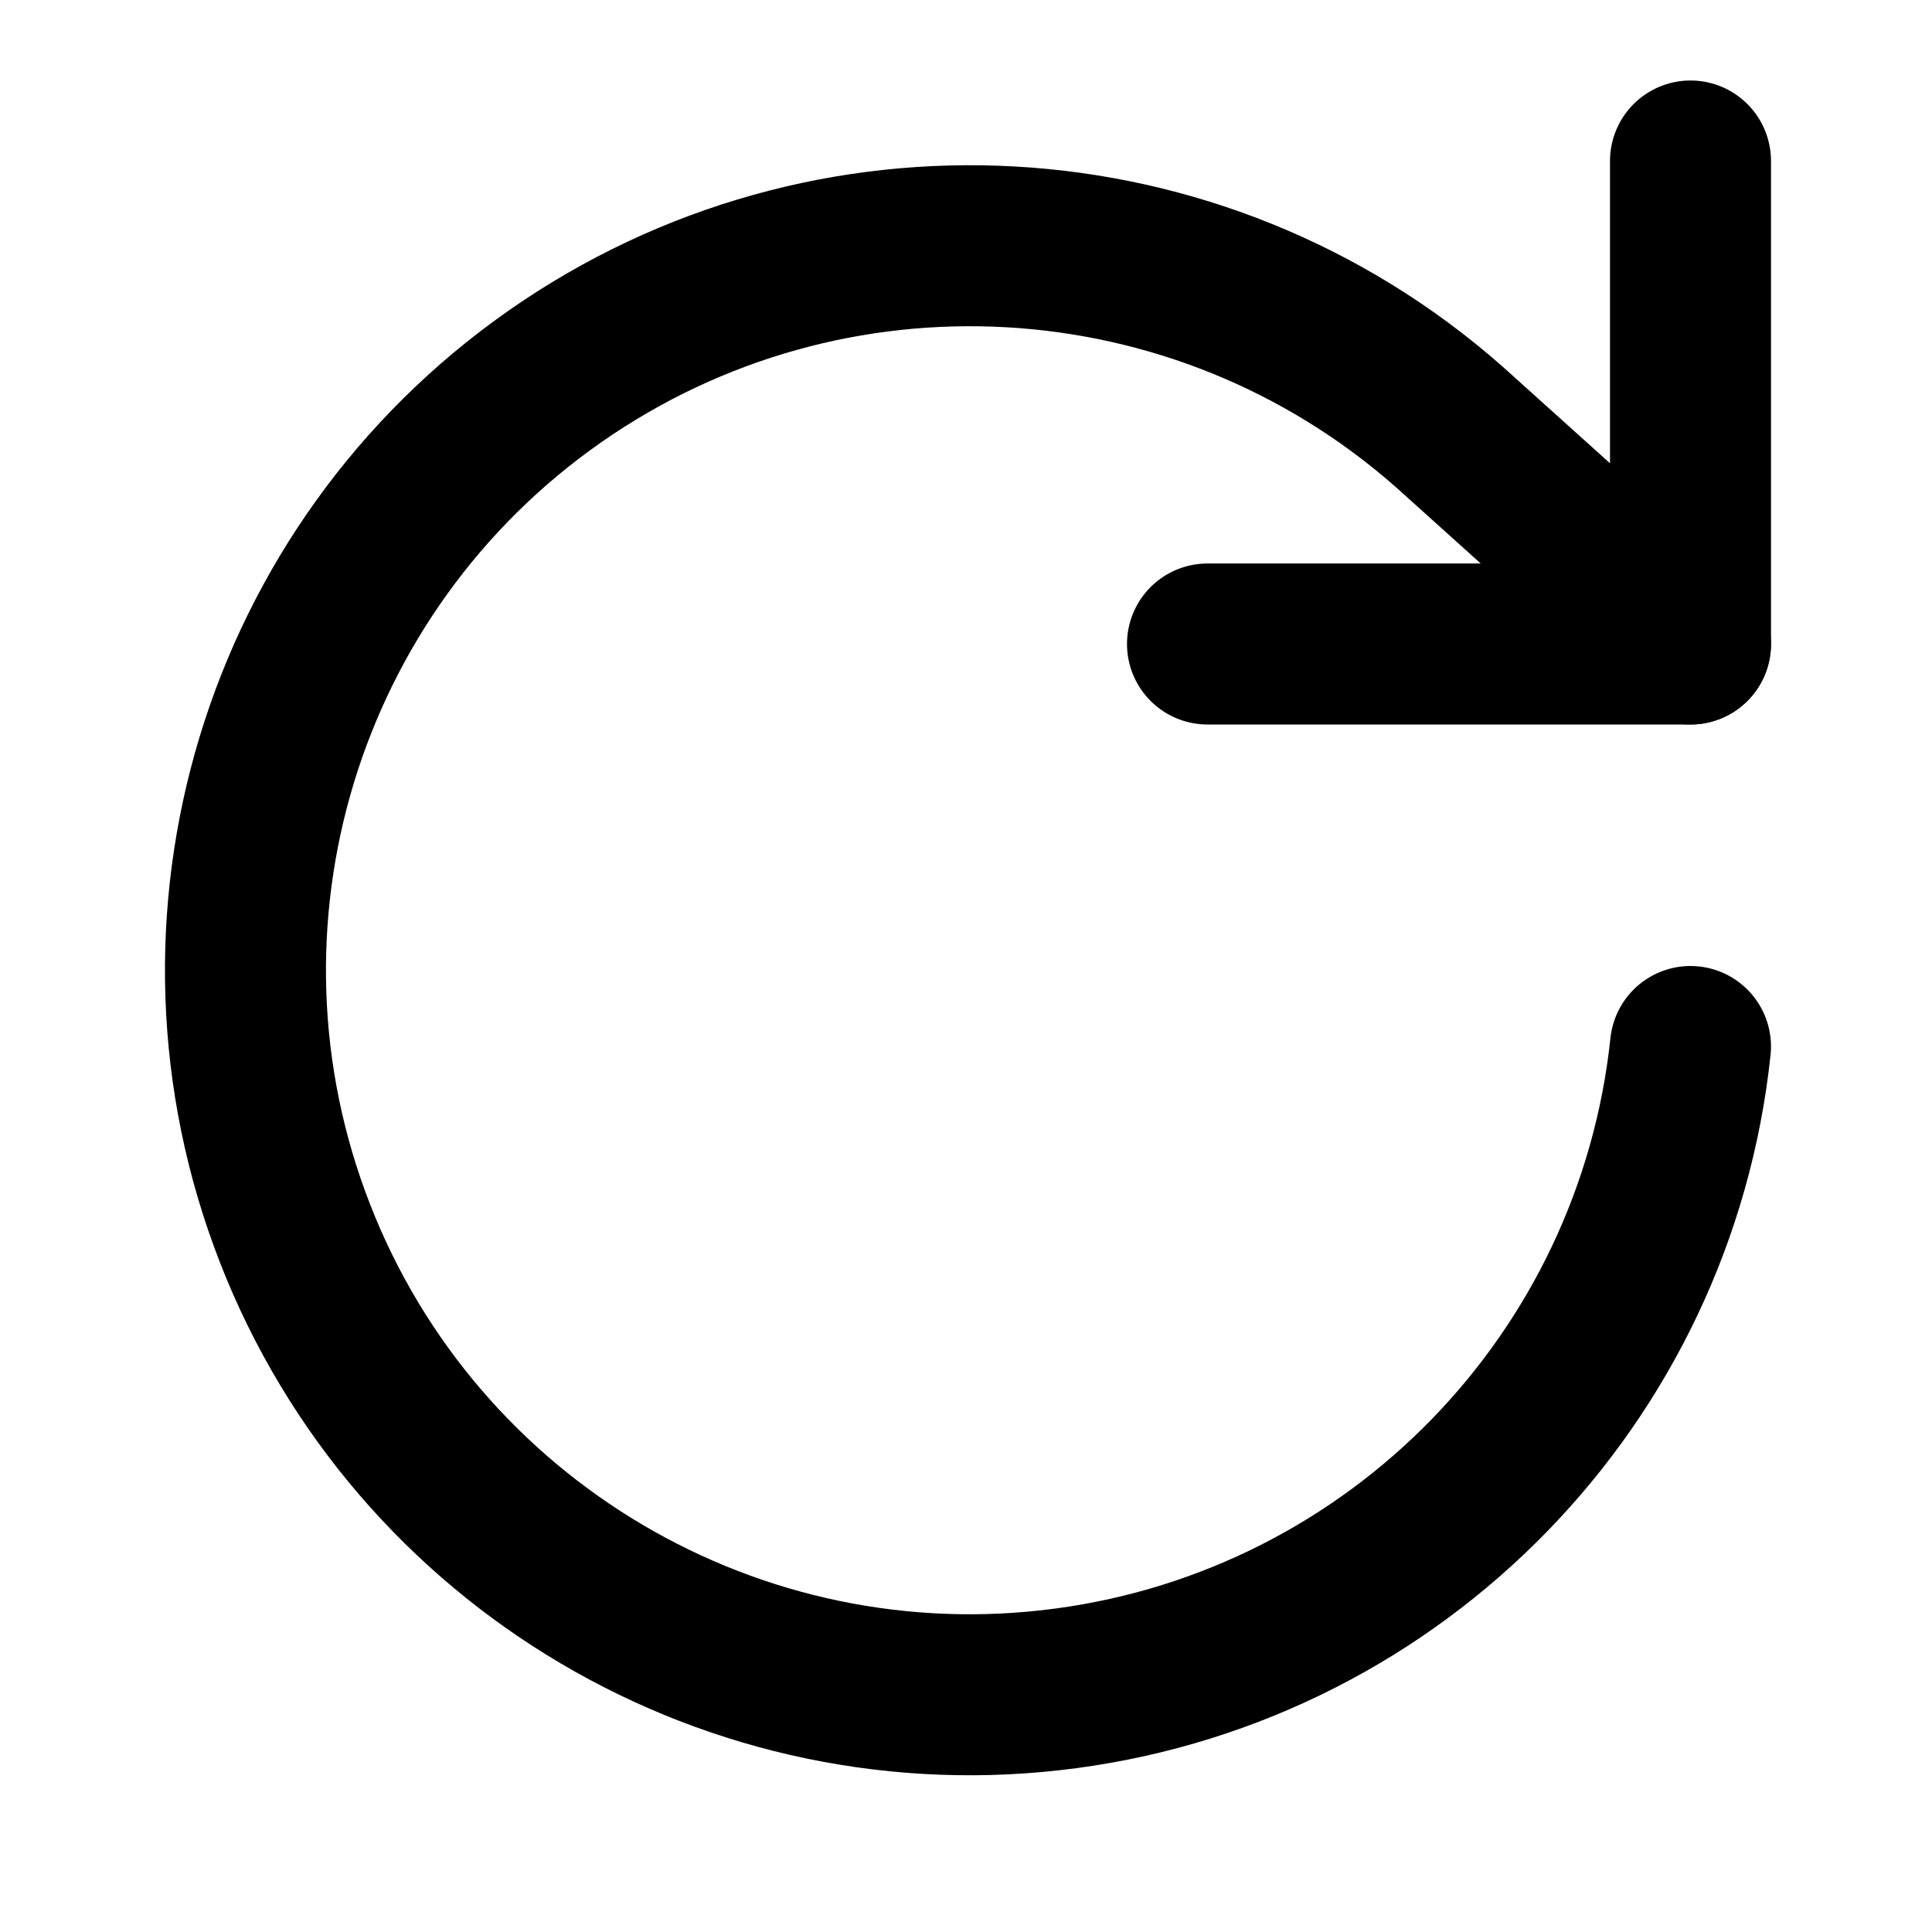
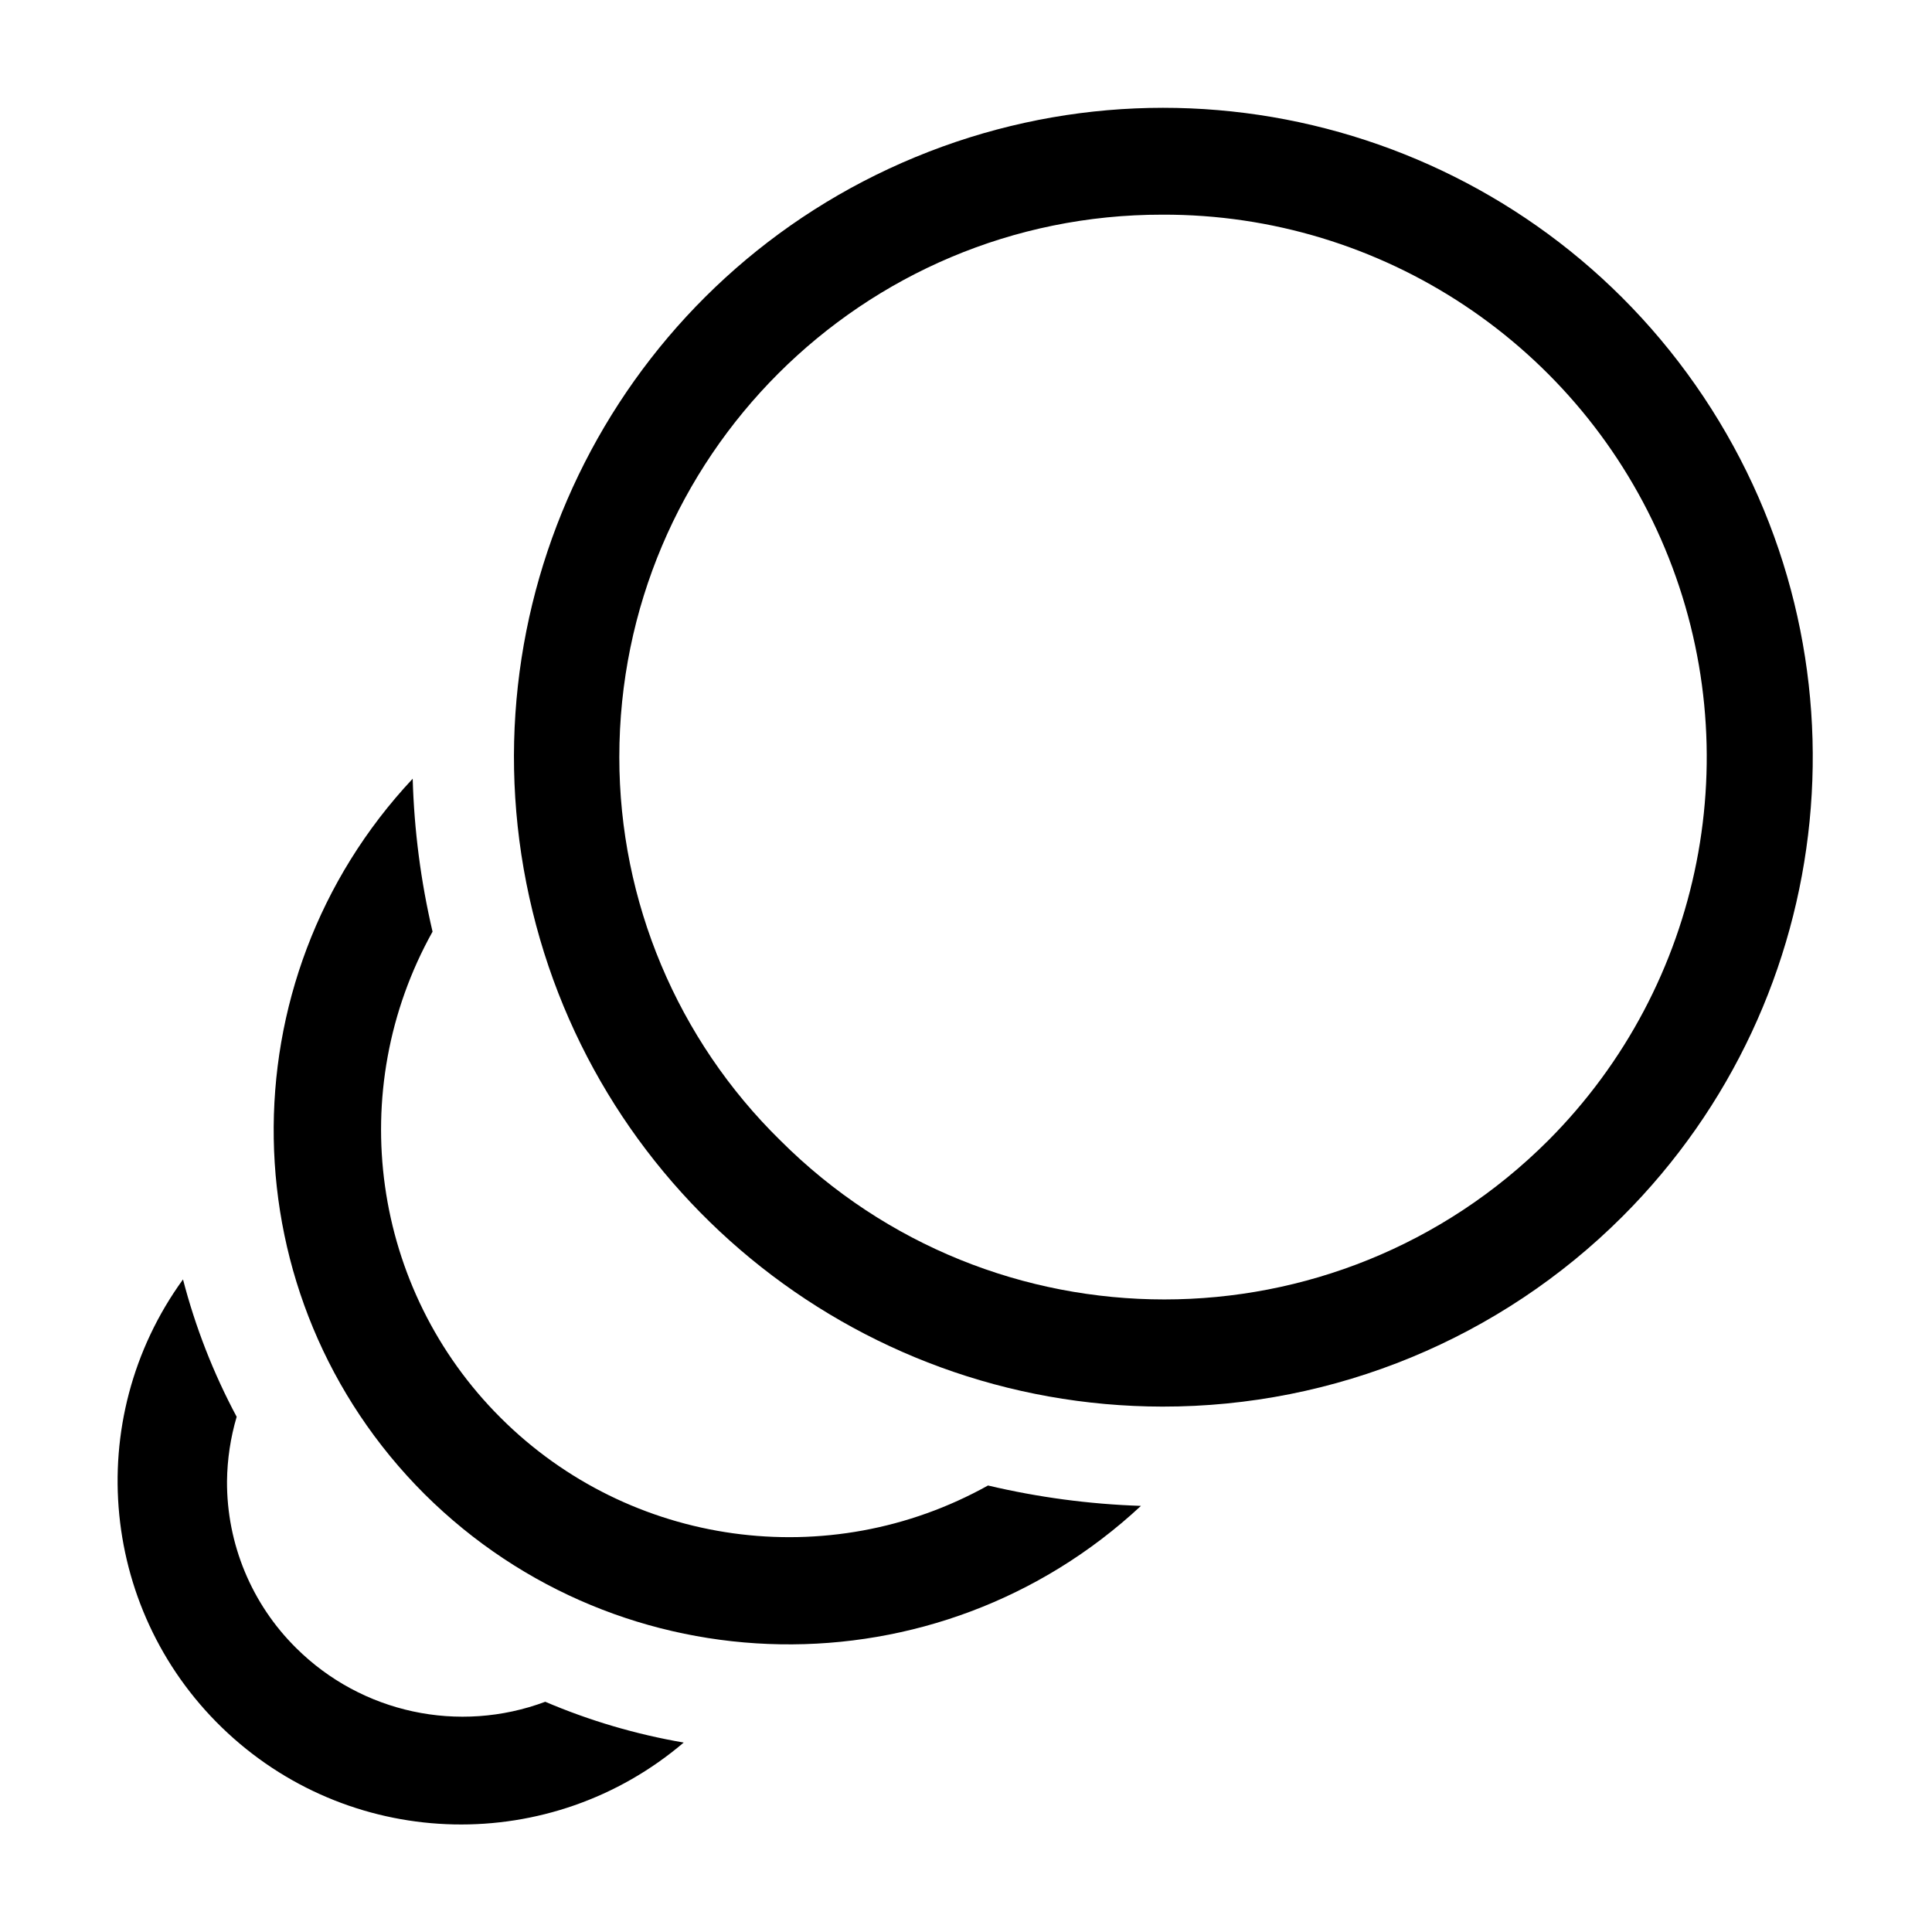
- <svg xmlns="http://www.w3.org/2000/svg" viewBox="0 0 24 24" fill="none" stroke="currentColor" stroke-width="2" stroke-linecap="round" stroke-linejoin="round">
-   <path d="M21 2v6h-6" />
-   <path d="M21 13a9 9 0 1 1-3-7.7L21 8" />
+ <svg xmlns="http://www.w3.org/2000/svg" fill="currentColor" width="800px" height="800px" viewBox="0 0 36 36">
+   <path d="M10.16,31.71a4.4,4.4,0,0,1-4.64-1A4.34,4.34,0,0,1,4.23,27.6a4.41,4.41,0,0,1,.18-1.2,11.61,11.61,0,0,1-1-2.56,6.4,6.4,0,0,0,9.33,8.63A11.55,11.55,0,0,1,10.16,31.71Z" />
+   <path d="M18.41,27.68a7.61,7.61,0,0,1-9.08-1.26,7.58,7.58,0,0,1-1.27-9.06,14.26,14.26,0,0,1-.37-2.85,9.58,9.58,0,0,0,.22,13.33,9.63,9.63,0,0,0,13.35.22A14.46,14.46,0,0,1,18.41,27.68Z" />
+   <path d="M21.66,26.21a12.1,12.1,0,1,1,8.57-3.54h0A12.11,12.11,0,0,1,21.66,26.21ZM21.66,4A10.11,10.11,0,0,0,11.54,14.11a10,10,0,0,0,3,7.14,10.12,10.12,0,0,0,14.31,0A10.11,10.11,0,0,0,21.66,4Zm7.86,18h0Z" />
</svg>
